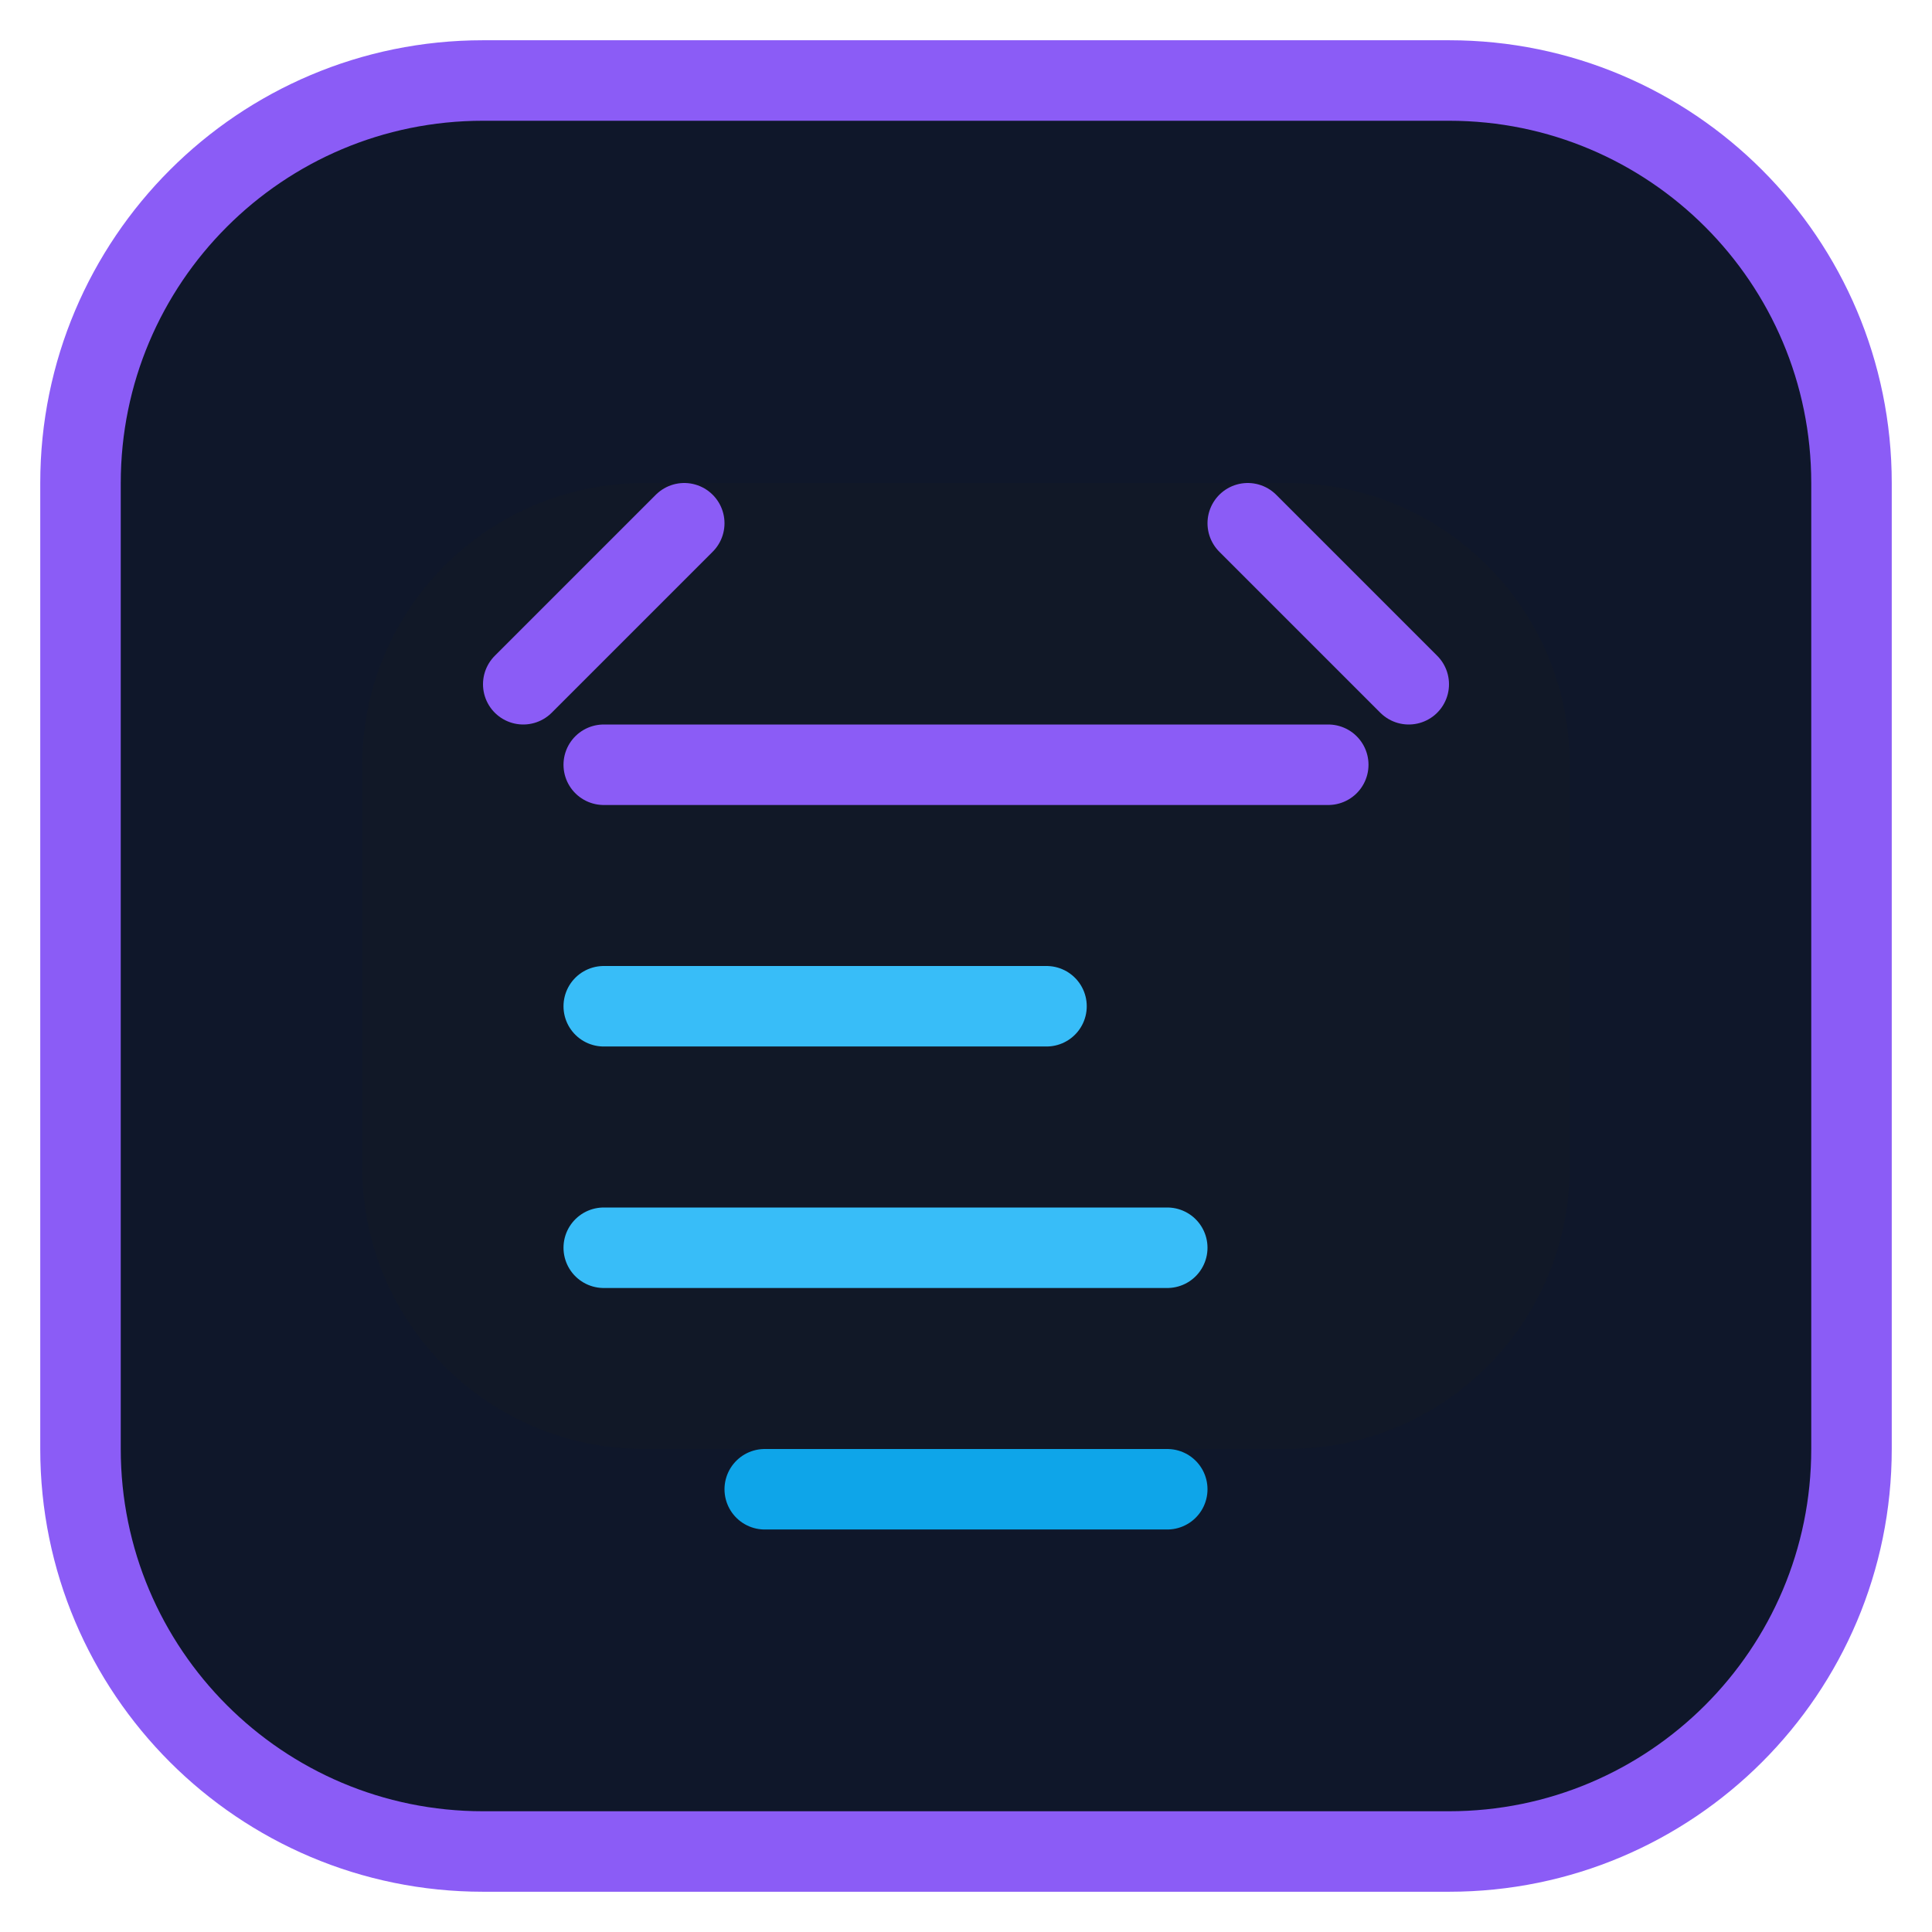
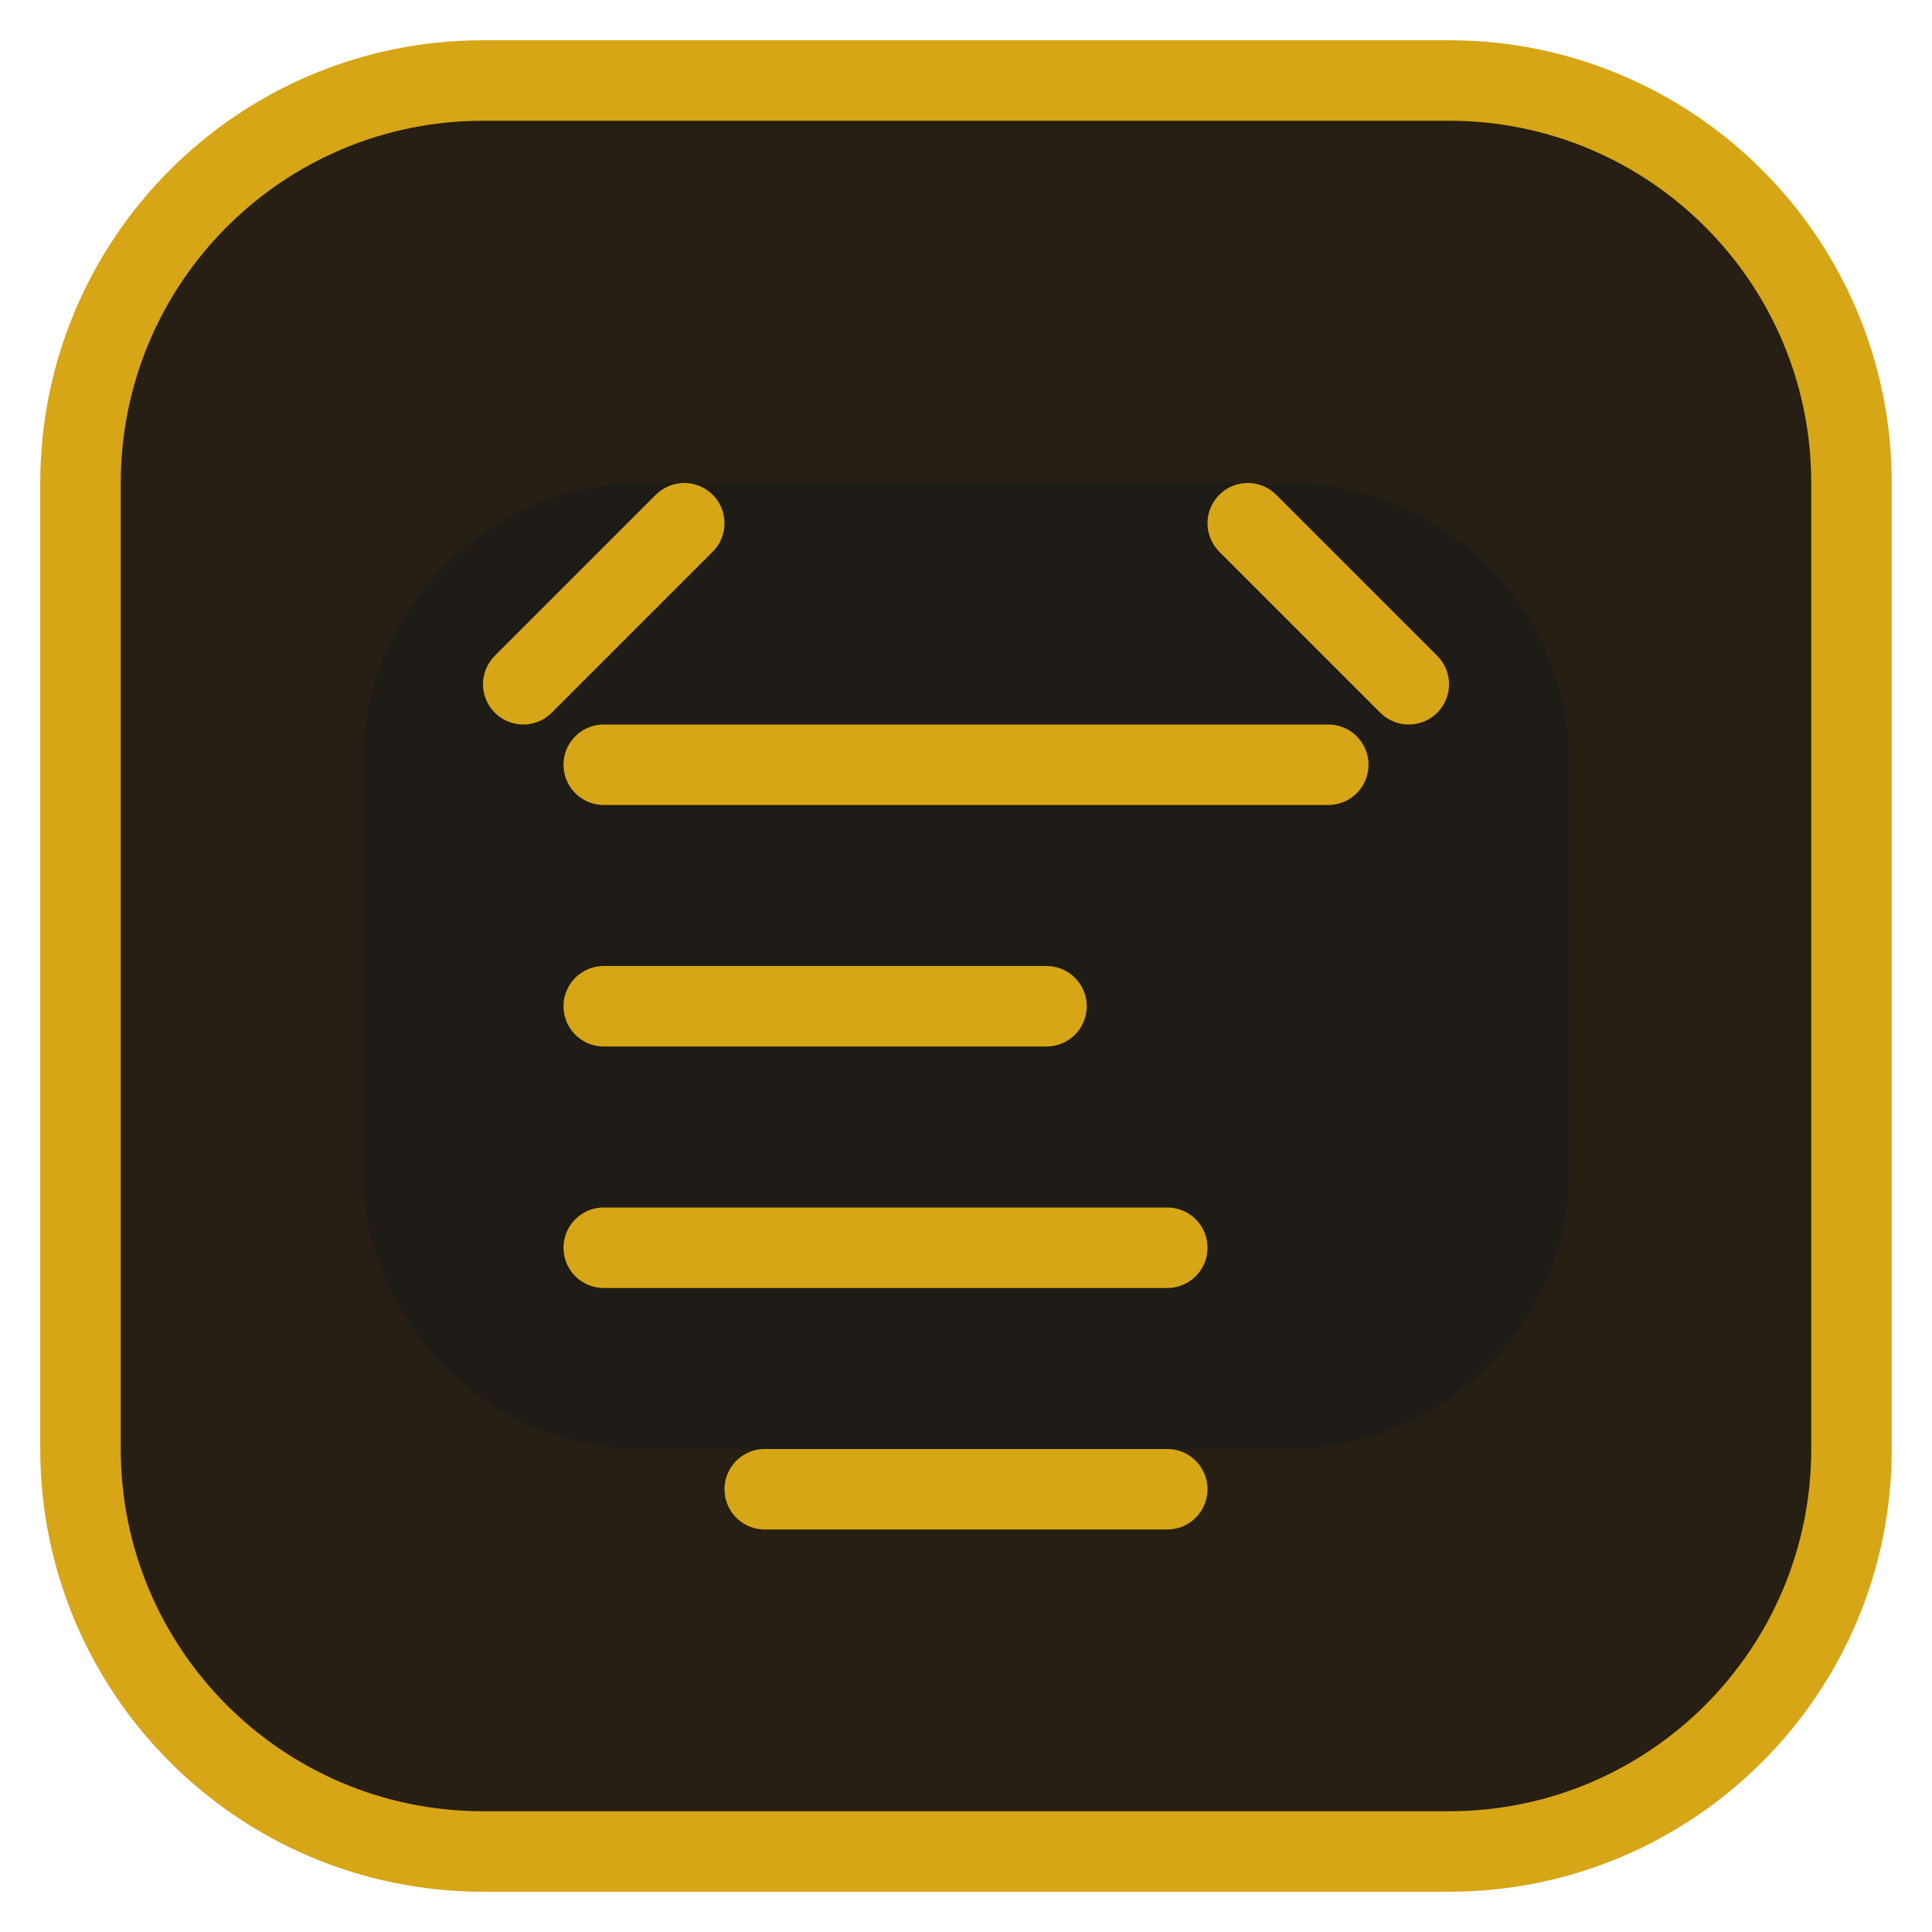
<svg xmlns="http://www.w3.org/2000/svg" width="96" height="96" viewBox="0 0 96 96" fill="none">
-   <rect x="4" y="4" width="88" height="88" rx="20" fill="#0f172a" stroke="#8b5cf6" stroke-width="4" />
-   <rect x="18" y="24" width="60" height="48" rx="14" fill="#111827" />
-   <path d="M30 38H66" stroke="#8b5cf6" stroke-width="4" stroke-linecap="round" />
-   <path d="M30 50H52" stroke="#38bdf8" stroke-width="4" stroke-linecap="round" />
-   <path d="M30 62H58" stroke="#38bdf8" stroke-width="4" stroke-linecap="round" />
-   <path d="M26 34L34 26" stroke="#8b5cf6" stroke-width="4" stroke-linecap="round" />
-   <path d="M70 34L62 26" stroke="#8b5cf6" stroke-width="4" stroke-linecap="round" />
-   <path d="M38 74H58" stroke="#0ea5e9" stroke-width="4" stroke-linecap="round" />
+   <rect x="4" y="4" width="88" height="88" rx="20" fill="#271f14" stroke="#d6a617" stroke-width="4" />
+   <rect x="18" y="24" width="60" height="48" rx="14" fill="#1f1b16" />
+   <path d="M30 38H66" stroke="#d6a617" stroke-width="4" stroke-linecap="round" />
+   <path d="M30 50H52" stroke="#d6a617" stroke-width="4" stroke-linecap="round" />
+   <path d="M30 62H58" stroke="#d6a617" stroke-width="4" stroke-linecap="round" />
+   <path d="M26 34L34 26" stroke="#d6a617" stroke-width="4" stroke-linecap="round" />
+   <path d="M70 34L62 26" stroke="#d6a617" stroke-width="4" stroke-linecap="round" />
+   <path d="M38 74H58" stroke="#d6a617" stroke-width="4" stroke-linecap="round" />
</svg>
